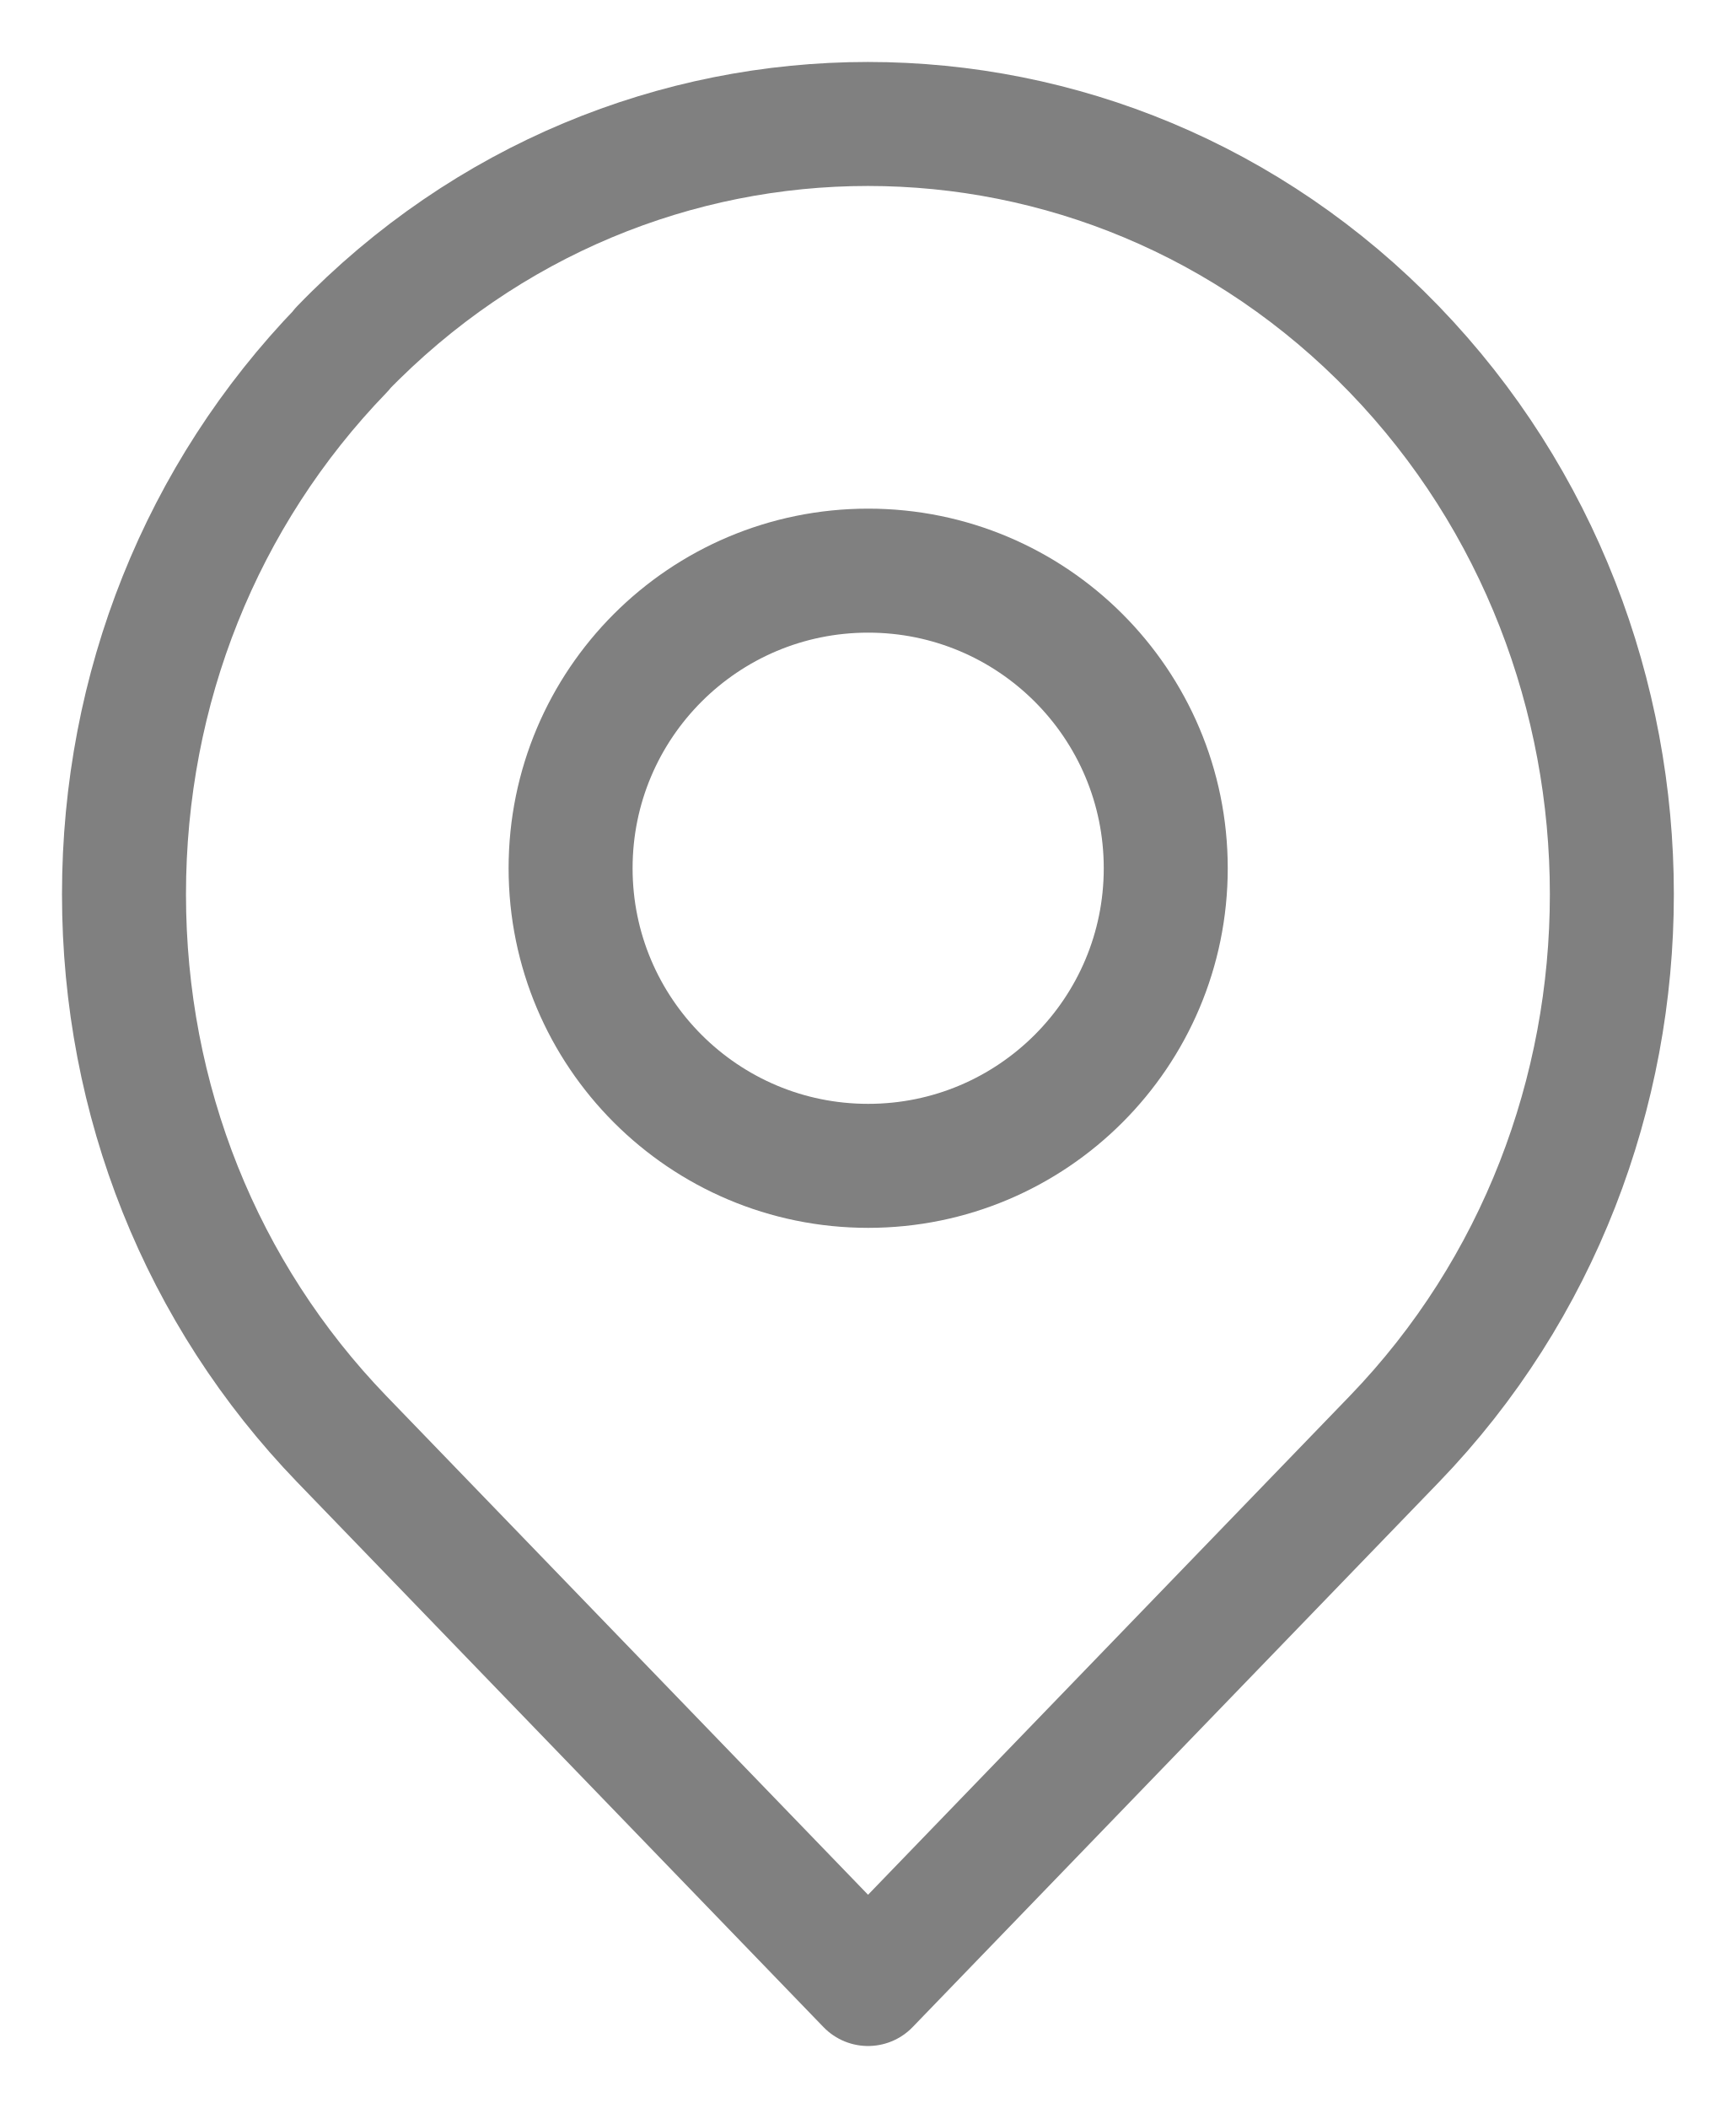
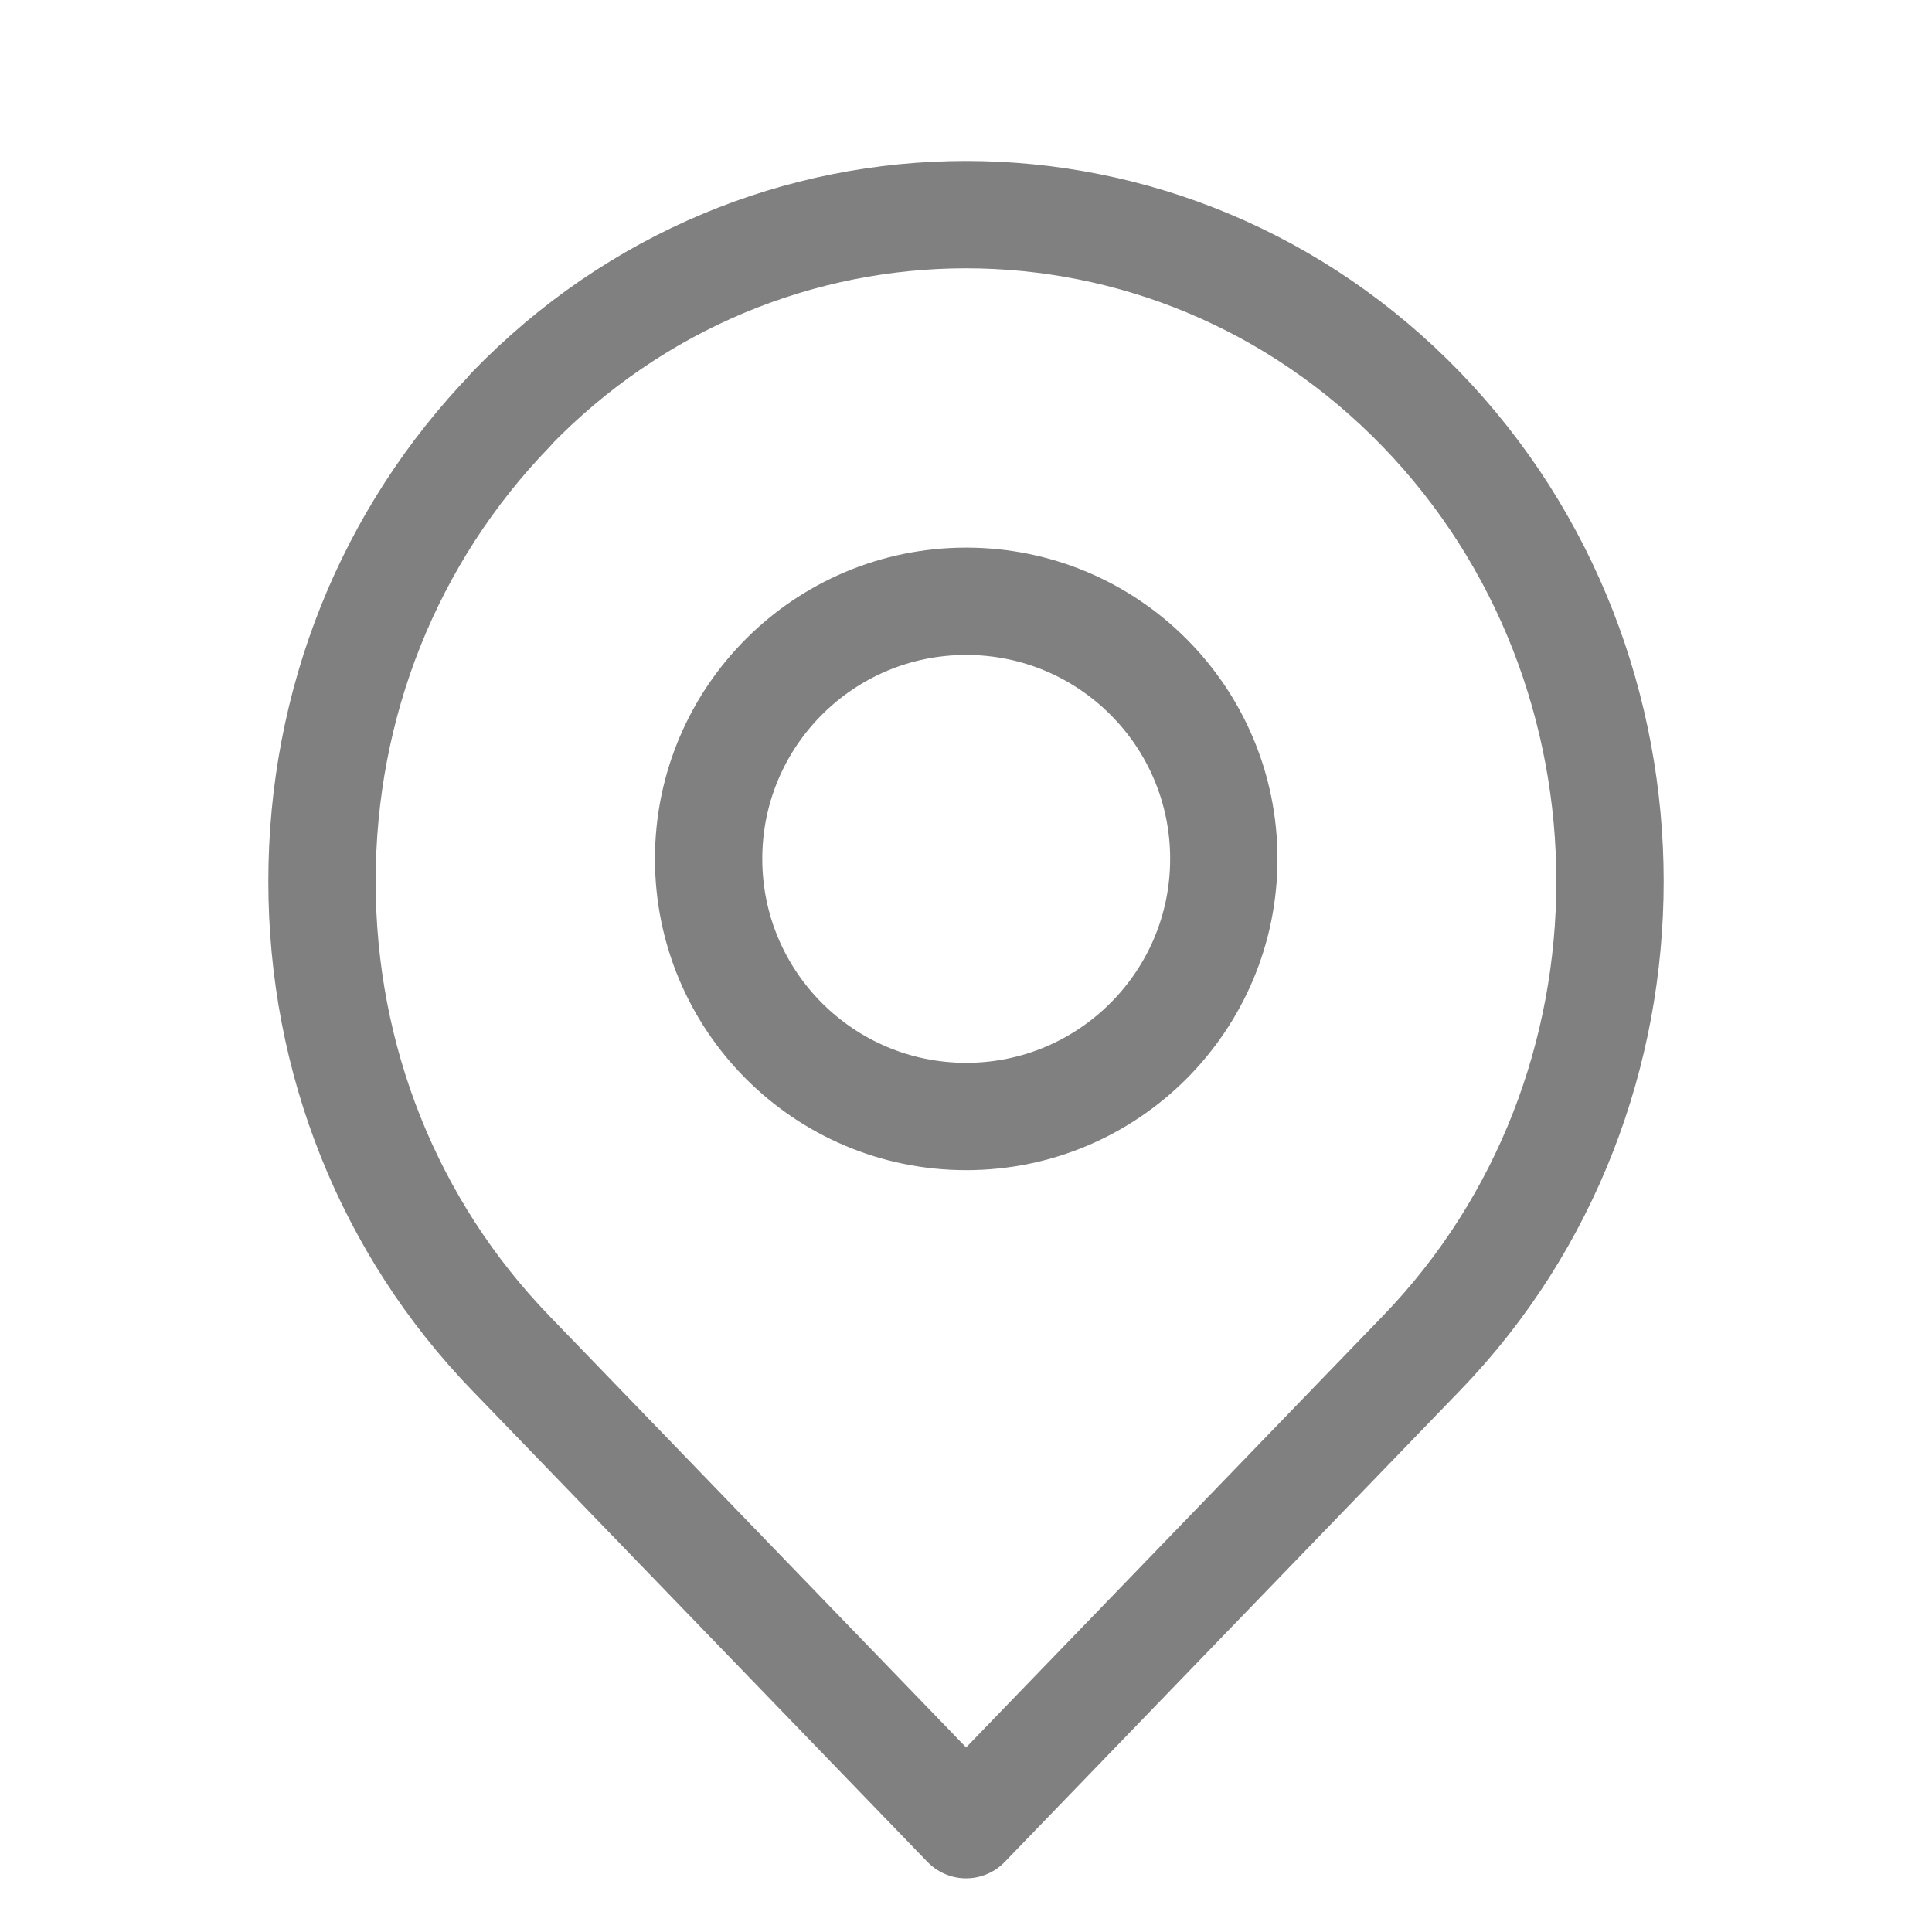
- <svg xmlns="http://www.w3.org/2000/svg" width="14" height="17" viewBox="0 0 14 17" fill="none">
-   <path d="M2.756 2.817C5.095 0.394 8.904 0.394 11.245 2.817C13.585 5.241 13.585 9.183 11.245 11.606L7.001 16L2.757 11.606C1.624 10.432 1 8.873 1 7.212C1 5.552 1.624 3.991 2.758 2.819L2.756 2.817Z" stroke="#808080" stroke-linecap="round" stroke-linejoin="round" />
-   <path d="M7.002 9.402C8.327 9.402 9.402 8.327 9.402 7.002C9.402 5.676 8.327 4.602 7.002 4.602C5.676 4.602 4.602 5.676 4.602 7.002C4.602 8.327 5.676 9.402 7.002 9.402Z" stroke="#808080" stroke-miterlimit="10" />
+ <svg xmlns="http://www.w3.org/2000/svg" width="18" height="18" viewBox="0 0 18 18" fill="none">
+   <path d="M4.756 3.817C7.095 1.394 10.904 1.394 13.245 3.817C15.585 6.241 15.585 10.183 13.245 12.606L9.001 17L4.757 12.606C3.624 11.432 3 9.873 3 8.212C3 6.552 3.624 4.991 4.758 3.819L4.756 3.817Z" stroke="#808080" stroke-linecap="round" stroke-linejoin="round" />
+   <path d="M9.002 10.402C10.327 10.402 11.402 9.327 11.402 8.002C11.402 6.676 10.327 5.602 9.002 5.602C7.676 5.602 6.602 6.676 6.602 8.002C6.602 9.327 7.676 10.402 9.002 10.402Z" stroke="#808080" stroke-miterlimit="10" />
</svg>
